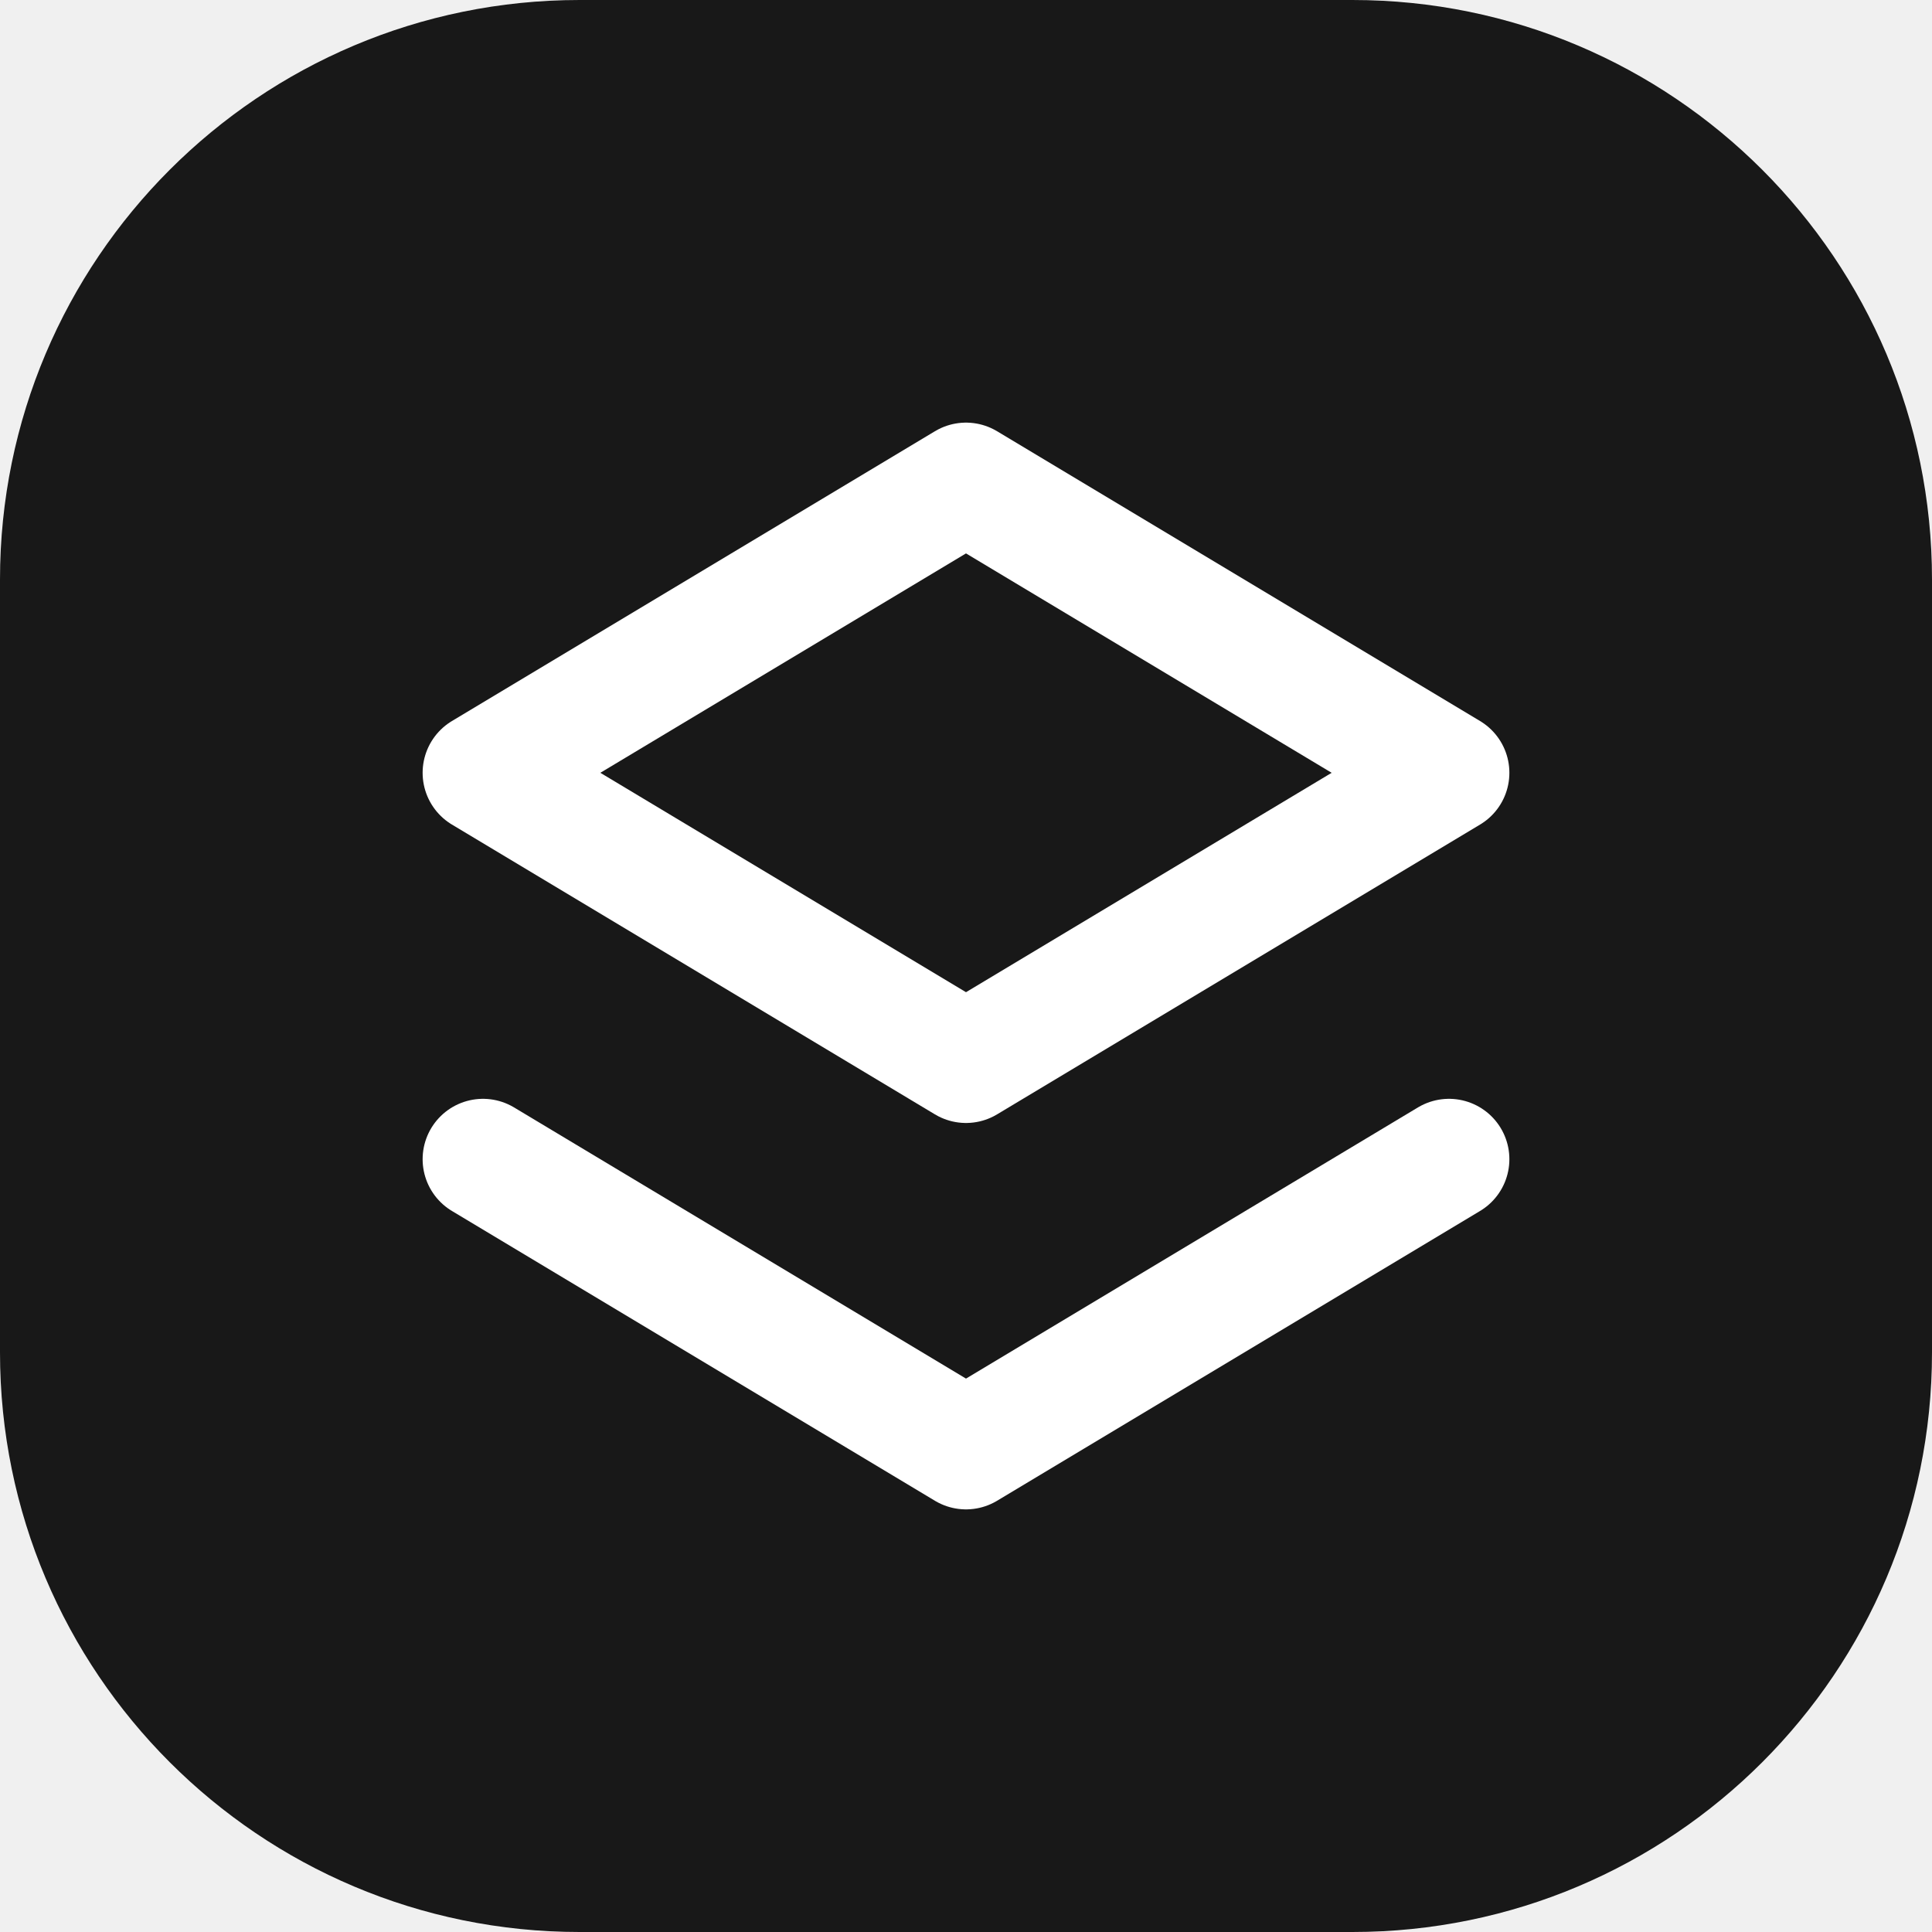
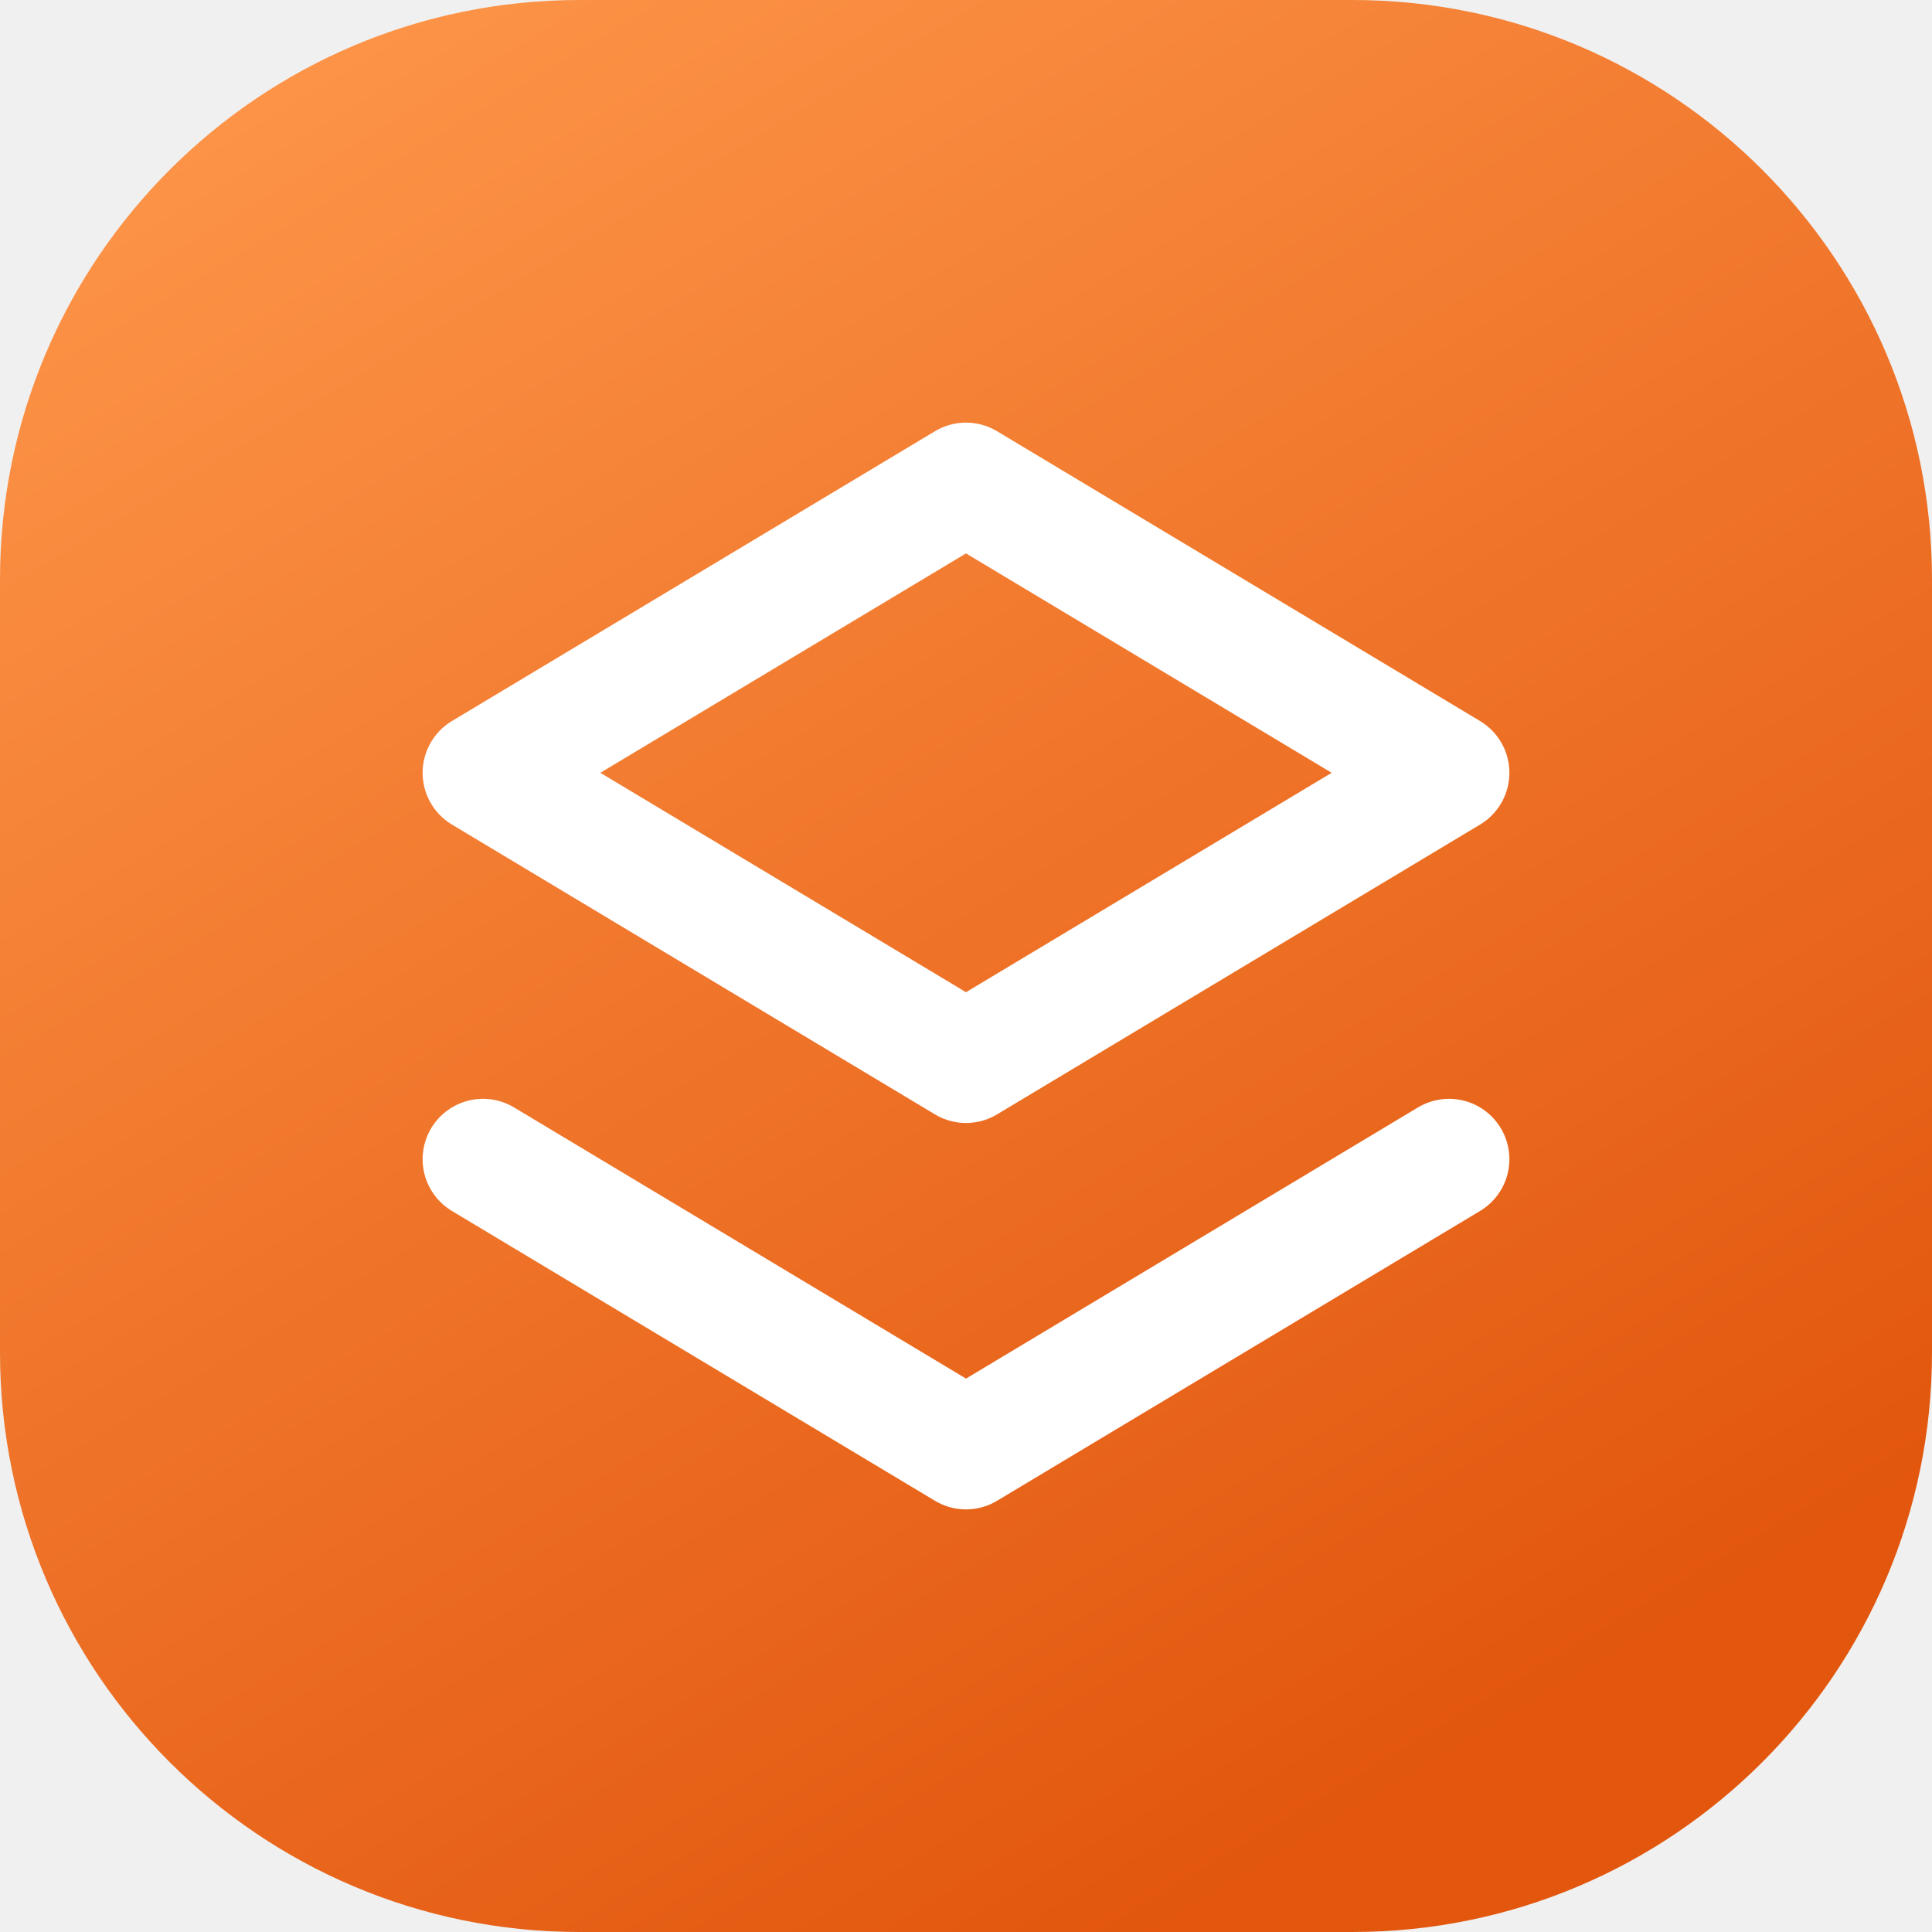
<svg xmlns="http://www.w3.org/2000/svg" viewBox="0 0 40 40">
-   <rect width="40" height="40" rx="12" fill="#181818" />
+   <defs>
+     <linearGradient id="g" x1="0" y1="0" x2="0.6" y2="1">
+       <stop offset="0" stop-color="#ff9a4d" />
+       <stop offset="1" stop-color="#e2560d" />
+     </linearGradient>
+   </defs>
+   <rect width="40" height="40" rx="12" fill="url(#g)" />
  <path d="m10 16 10-6 10 6-10 6zm0 8 10 6 10-6" fill="none" stroke="#fff" stroke-width="2.5" stroke-linecap="round" stroke-linejoin="round" />
</svg>
